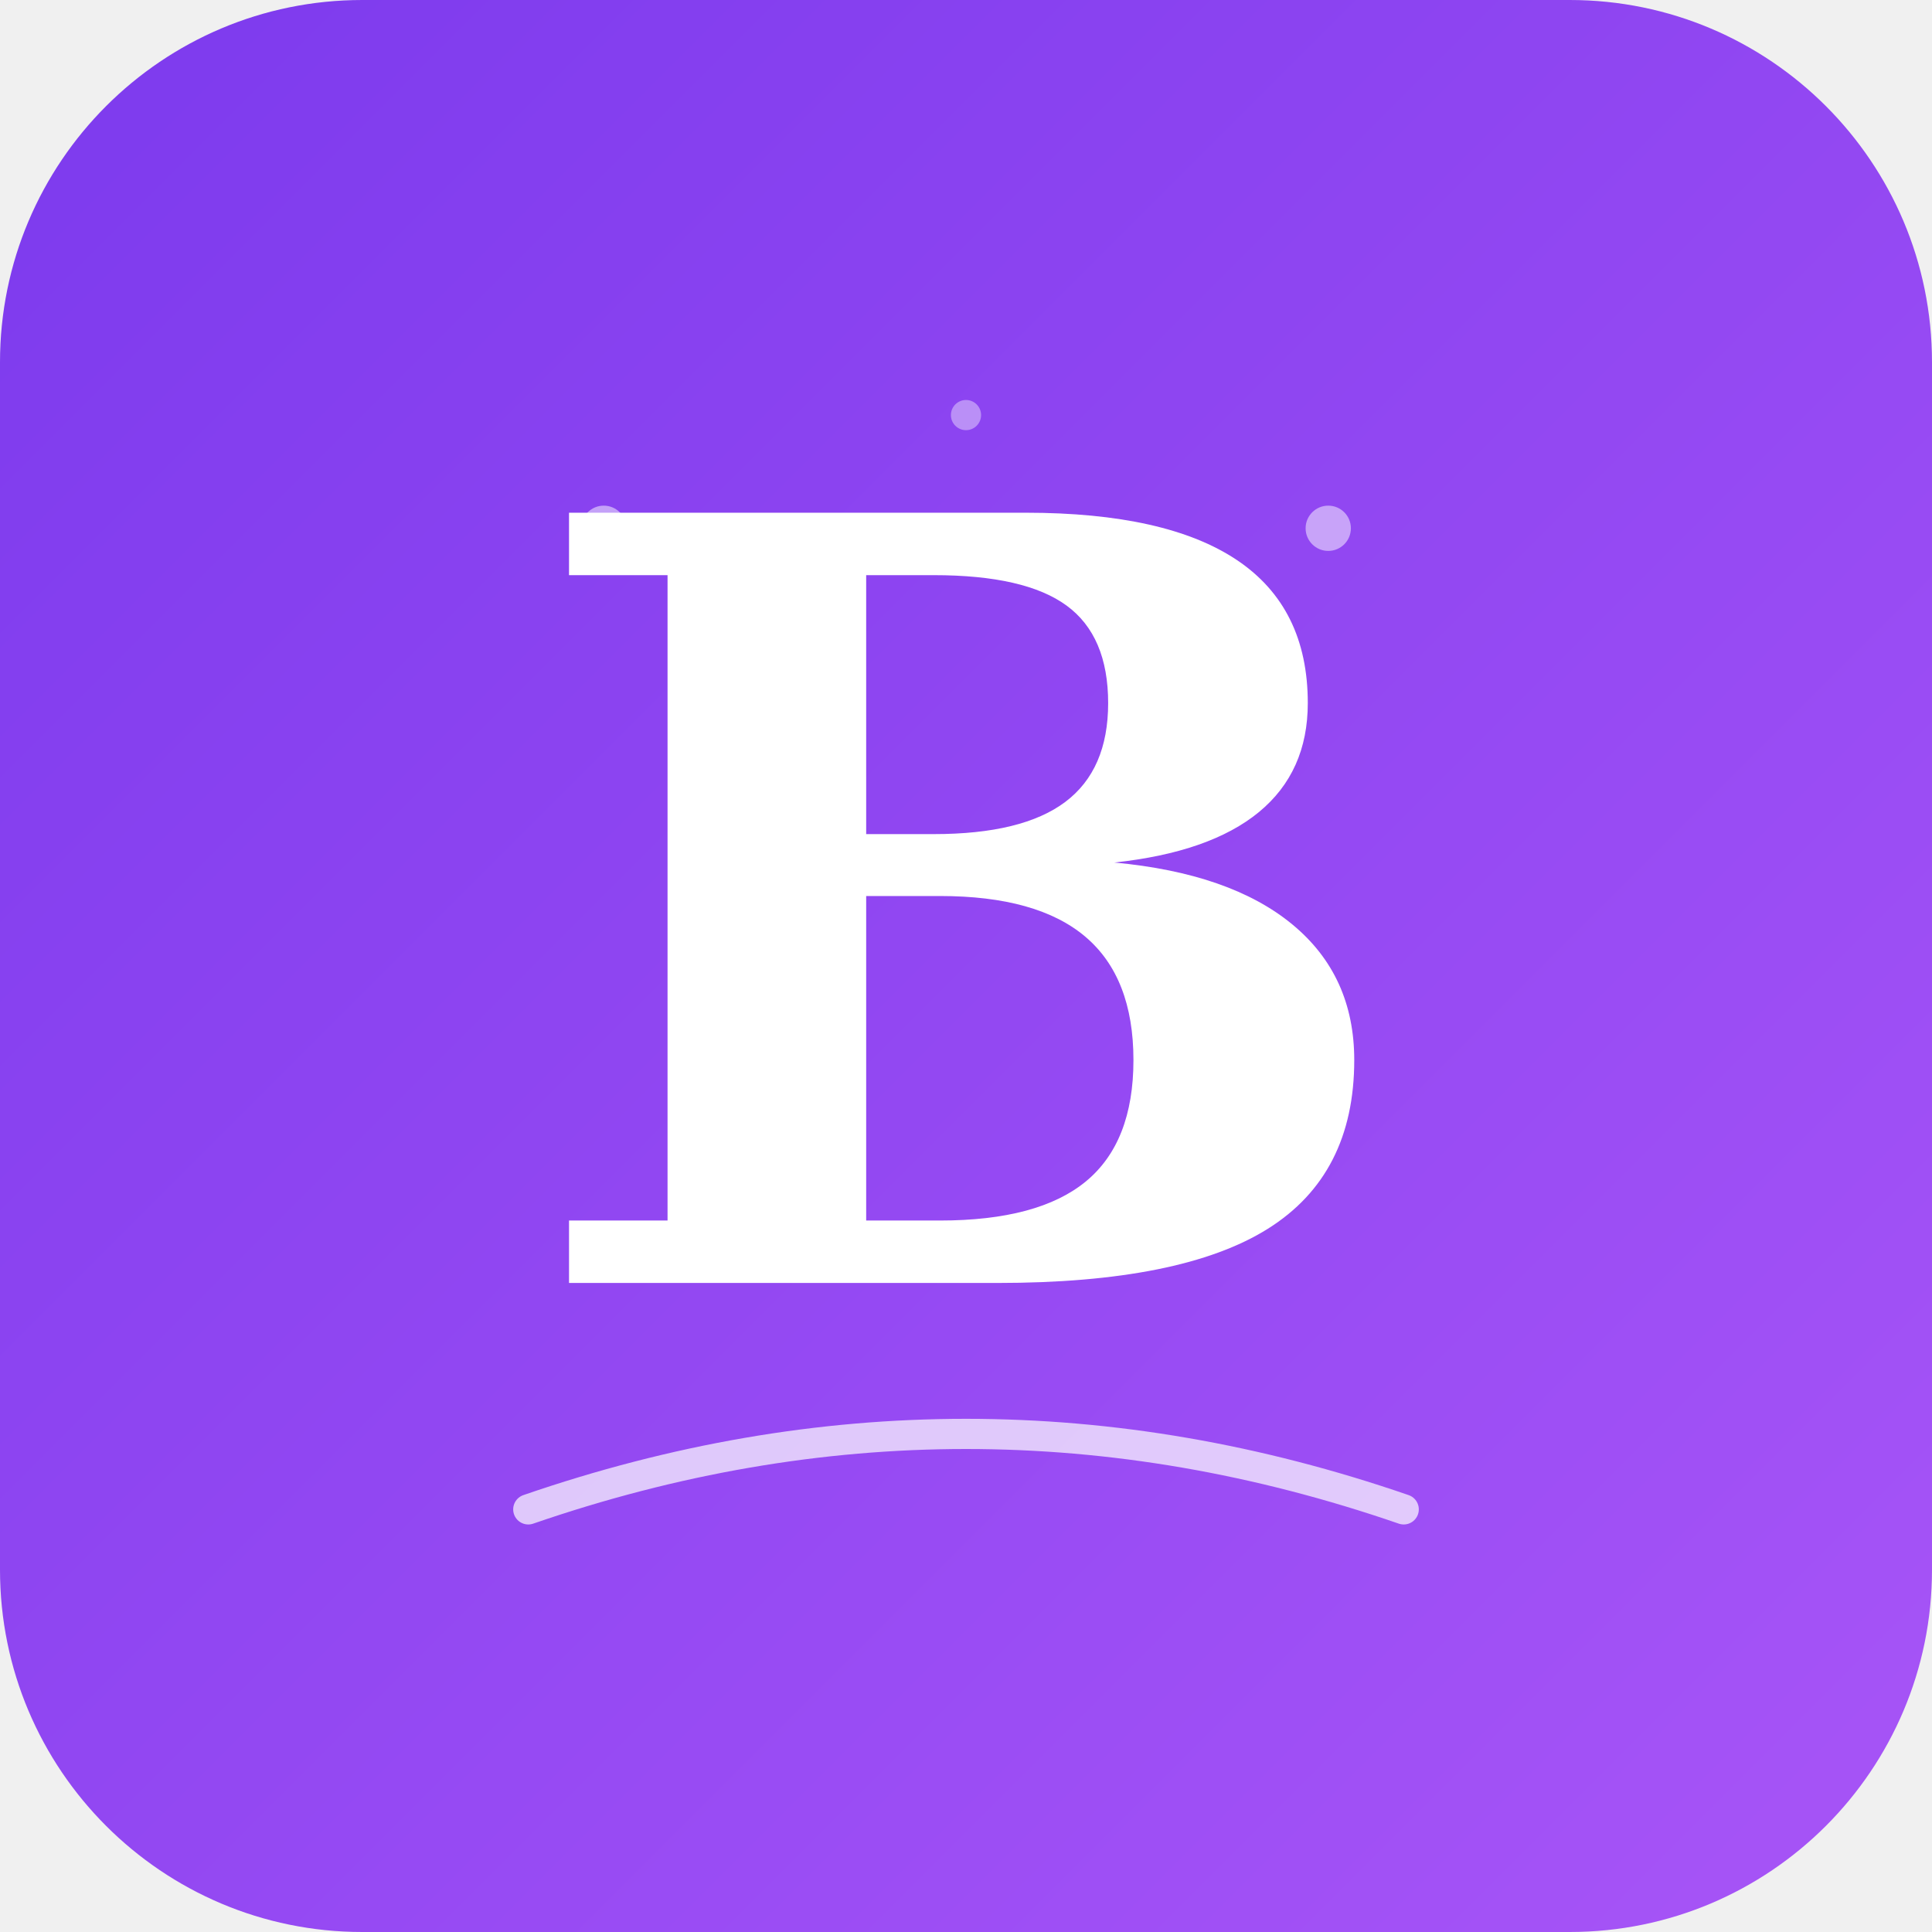
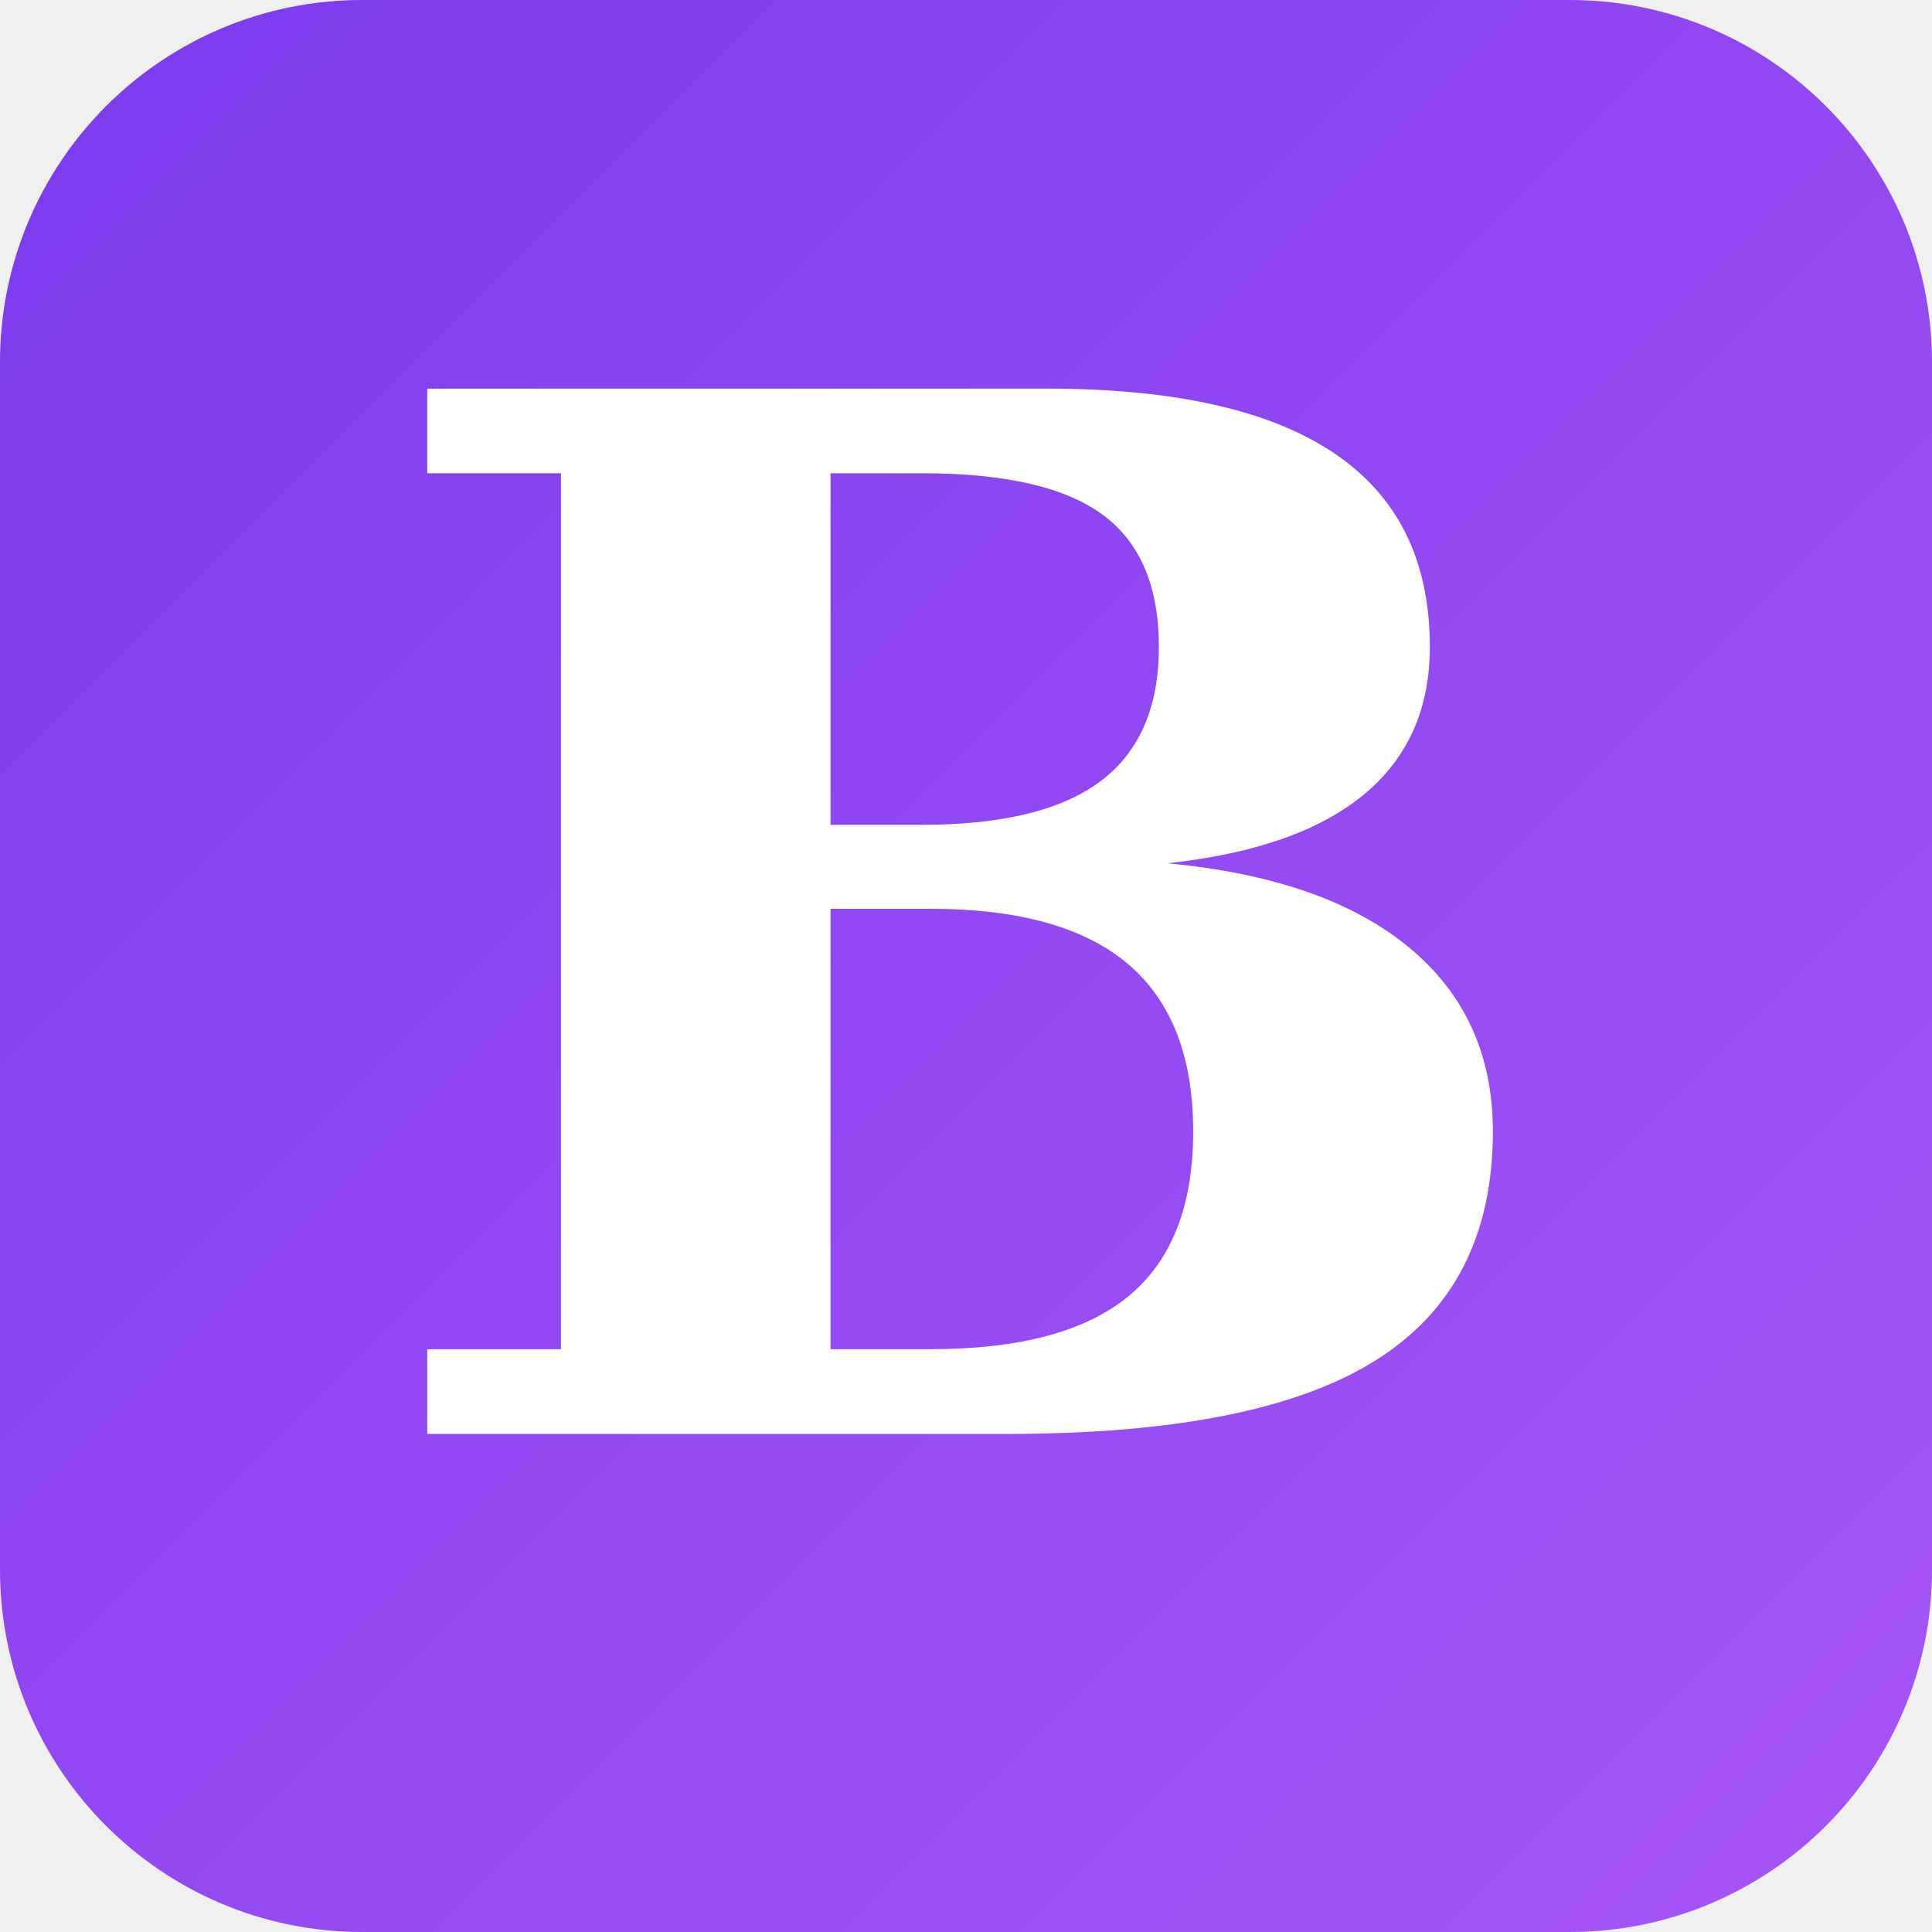
<svg xmlns="http://www.w3.org/2000/svg" viewBox="0 0 512 512" fill="none">
  <defs>
    <linearGradient id="bg" x1="0" y1="0" x2="1" y2="1">
      <stop offset="0%" stop-color="#7c3aed" />
      <stop offset="100%" stop-color="#a855f7" />
    </linearGradient>
  </defs>
  <rect width="512" height="512" rx="96" fill="url(#bg)" />
-   <text x="256" y="340" text-anchor="middle" font-family="DejaVu Serif,Georgia,serif" font-size="280" font-weight="bold" fill="white" letter-spacing="-12">B</text>
-   <path d="M140 400 Q256 360 372 400" stroke="white" stroke-width="8" fill="none" stroke-linecap="round" opacity="0.7" />
-   <circle cx="160" cy="140" r="6" fill="white" opacity="0.5" />
-   <circle cx="352" cy="140" r="6" fill="white" opacity="0.5" />
-   <circle cx="256" cy="110" r="4" fill="white" opacity="0.4" />
+   <text x="256" y="380" text-anchor="middle" font-family="DejaVu Serif,Georgia,serif" font-size="380" font-weight="bold" fill="white" letter-spacing="-12">B</text>
</svg>
